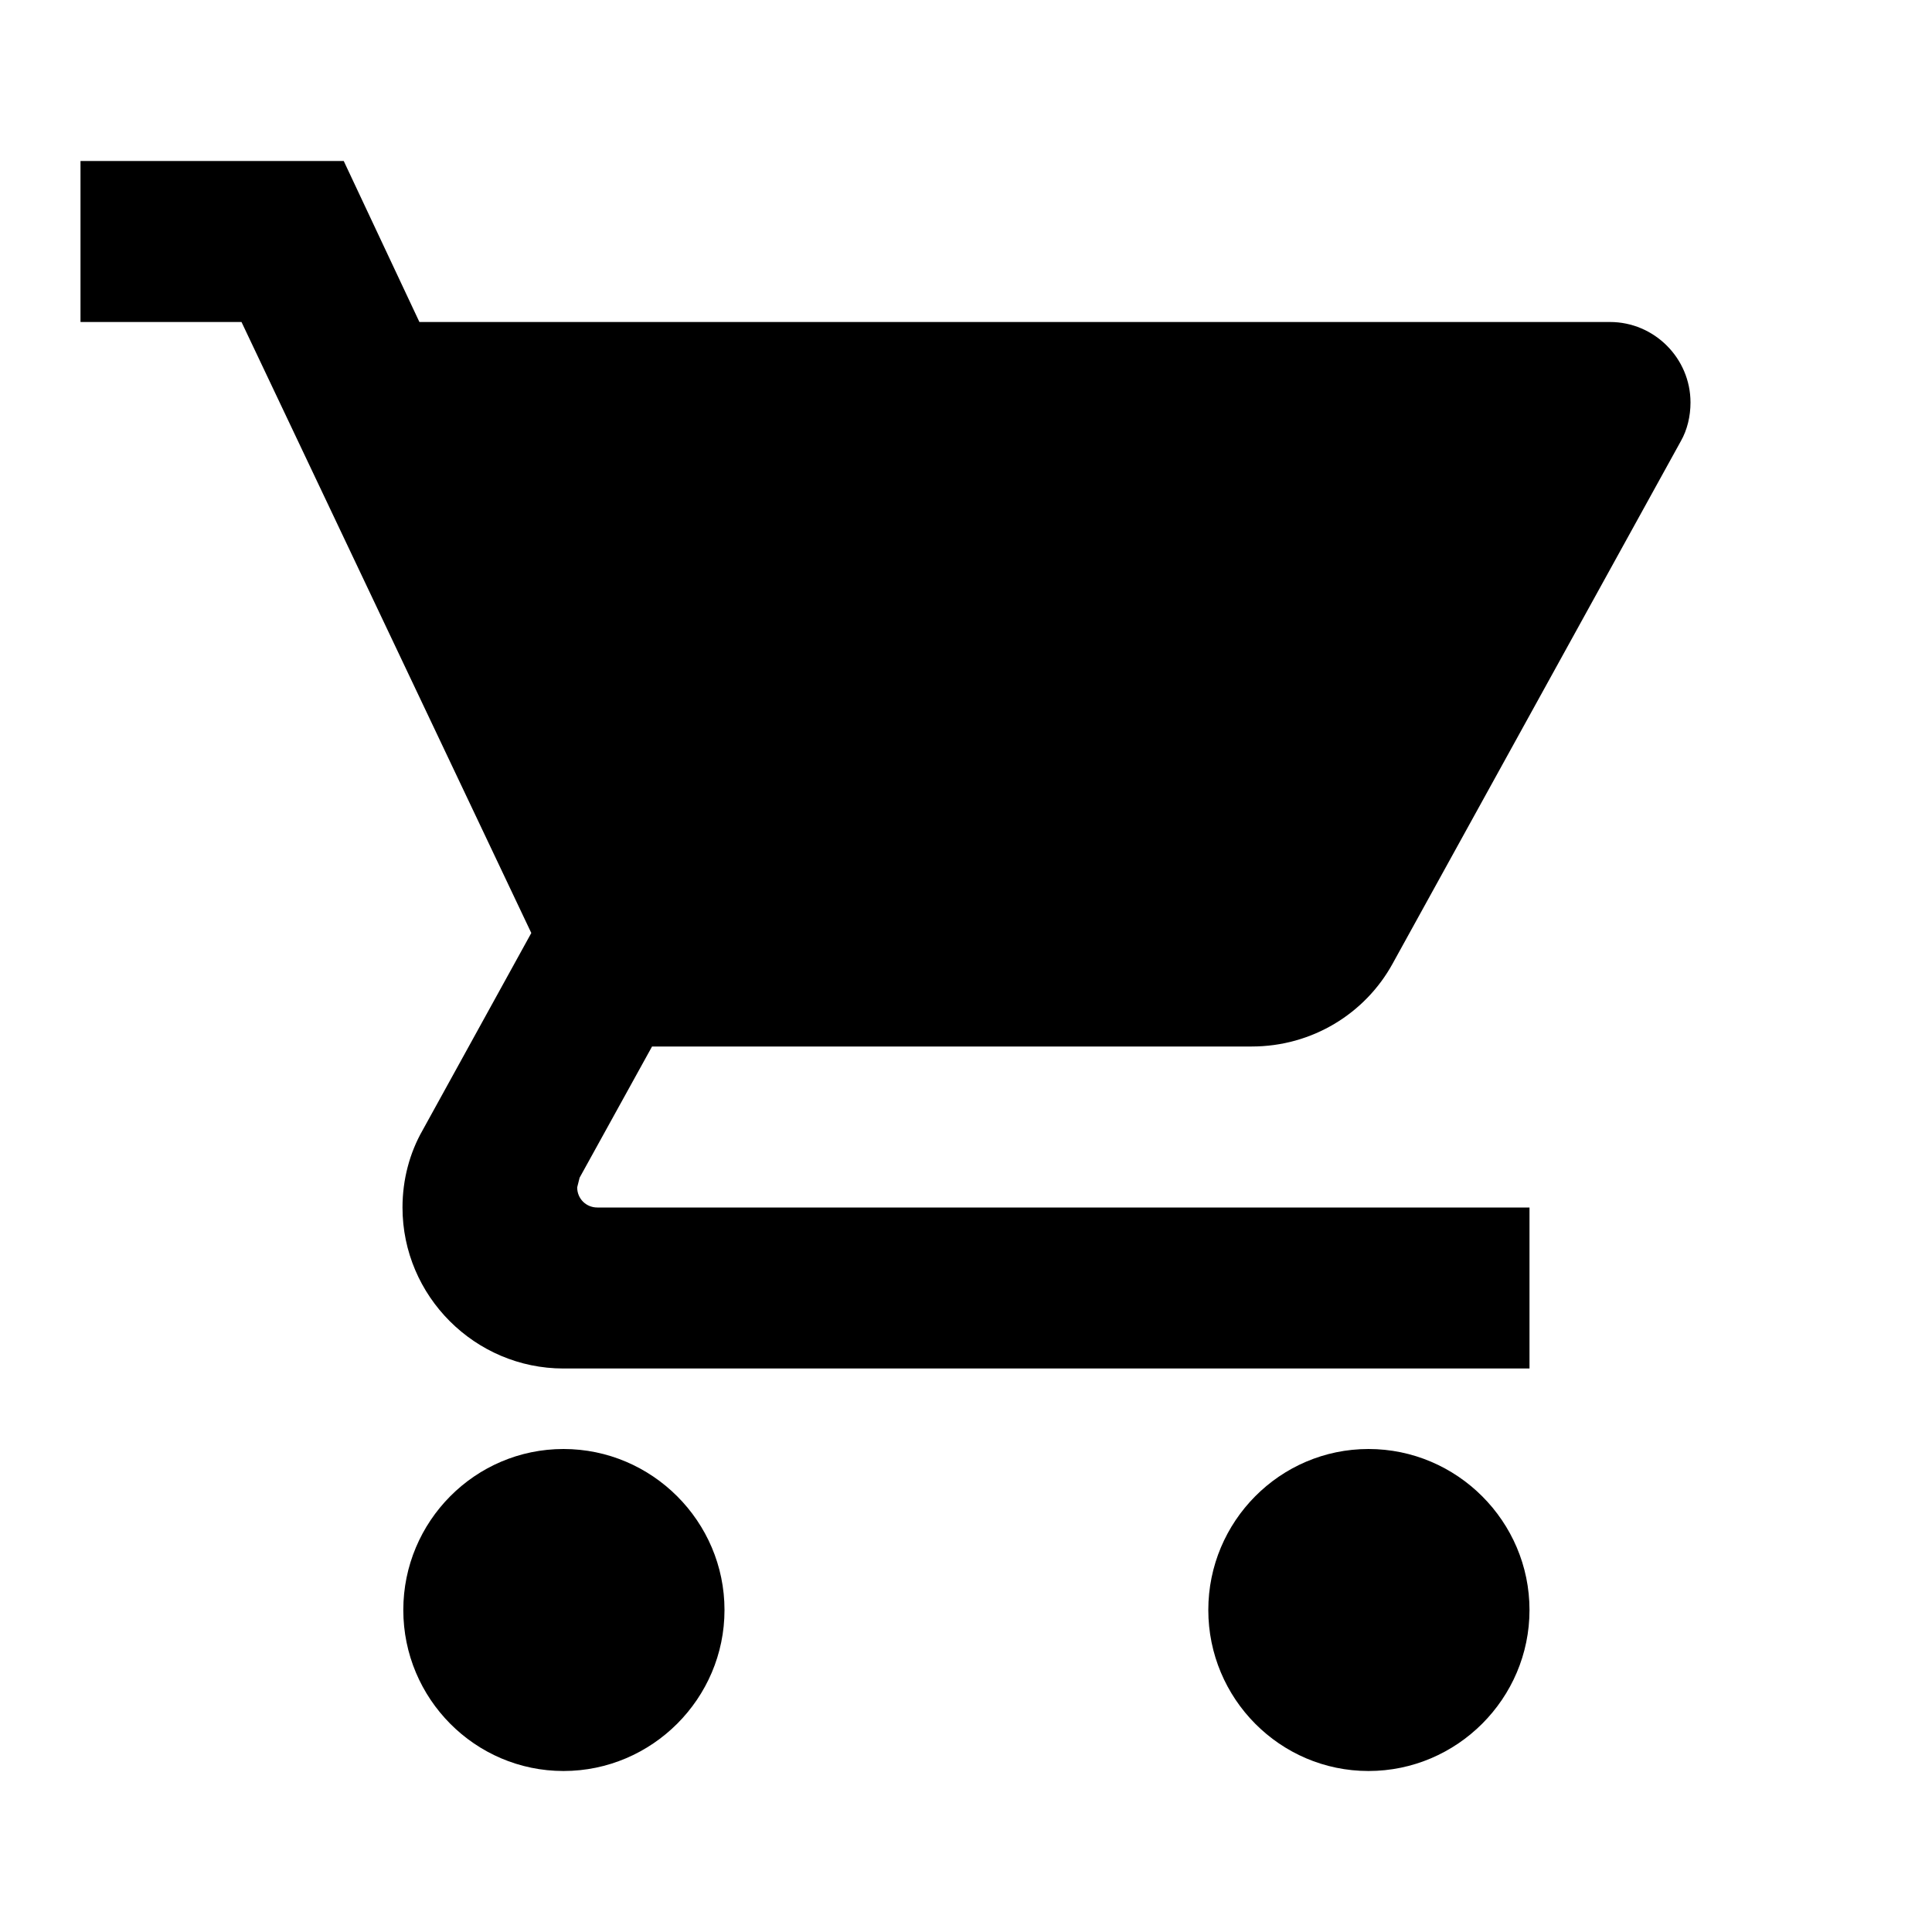
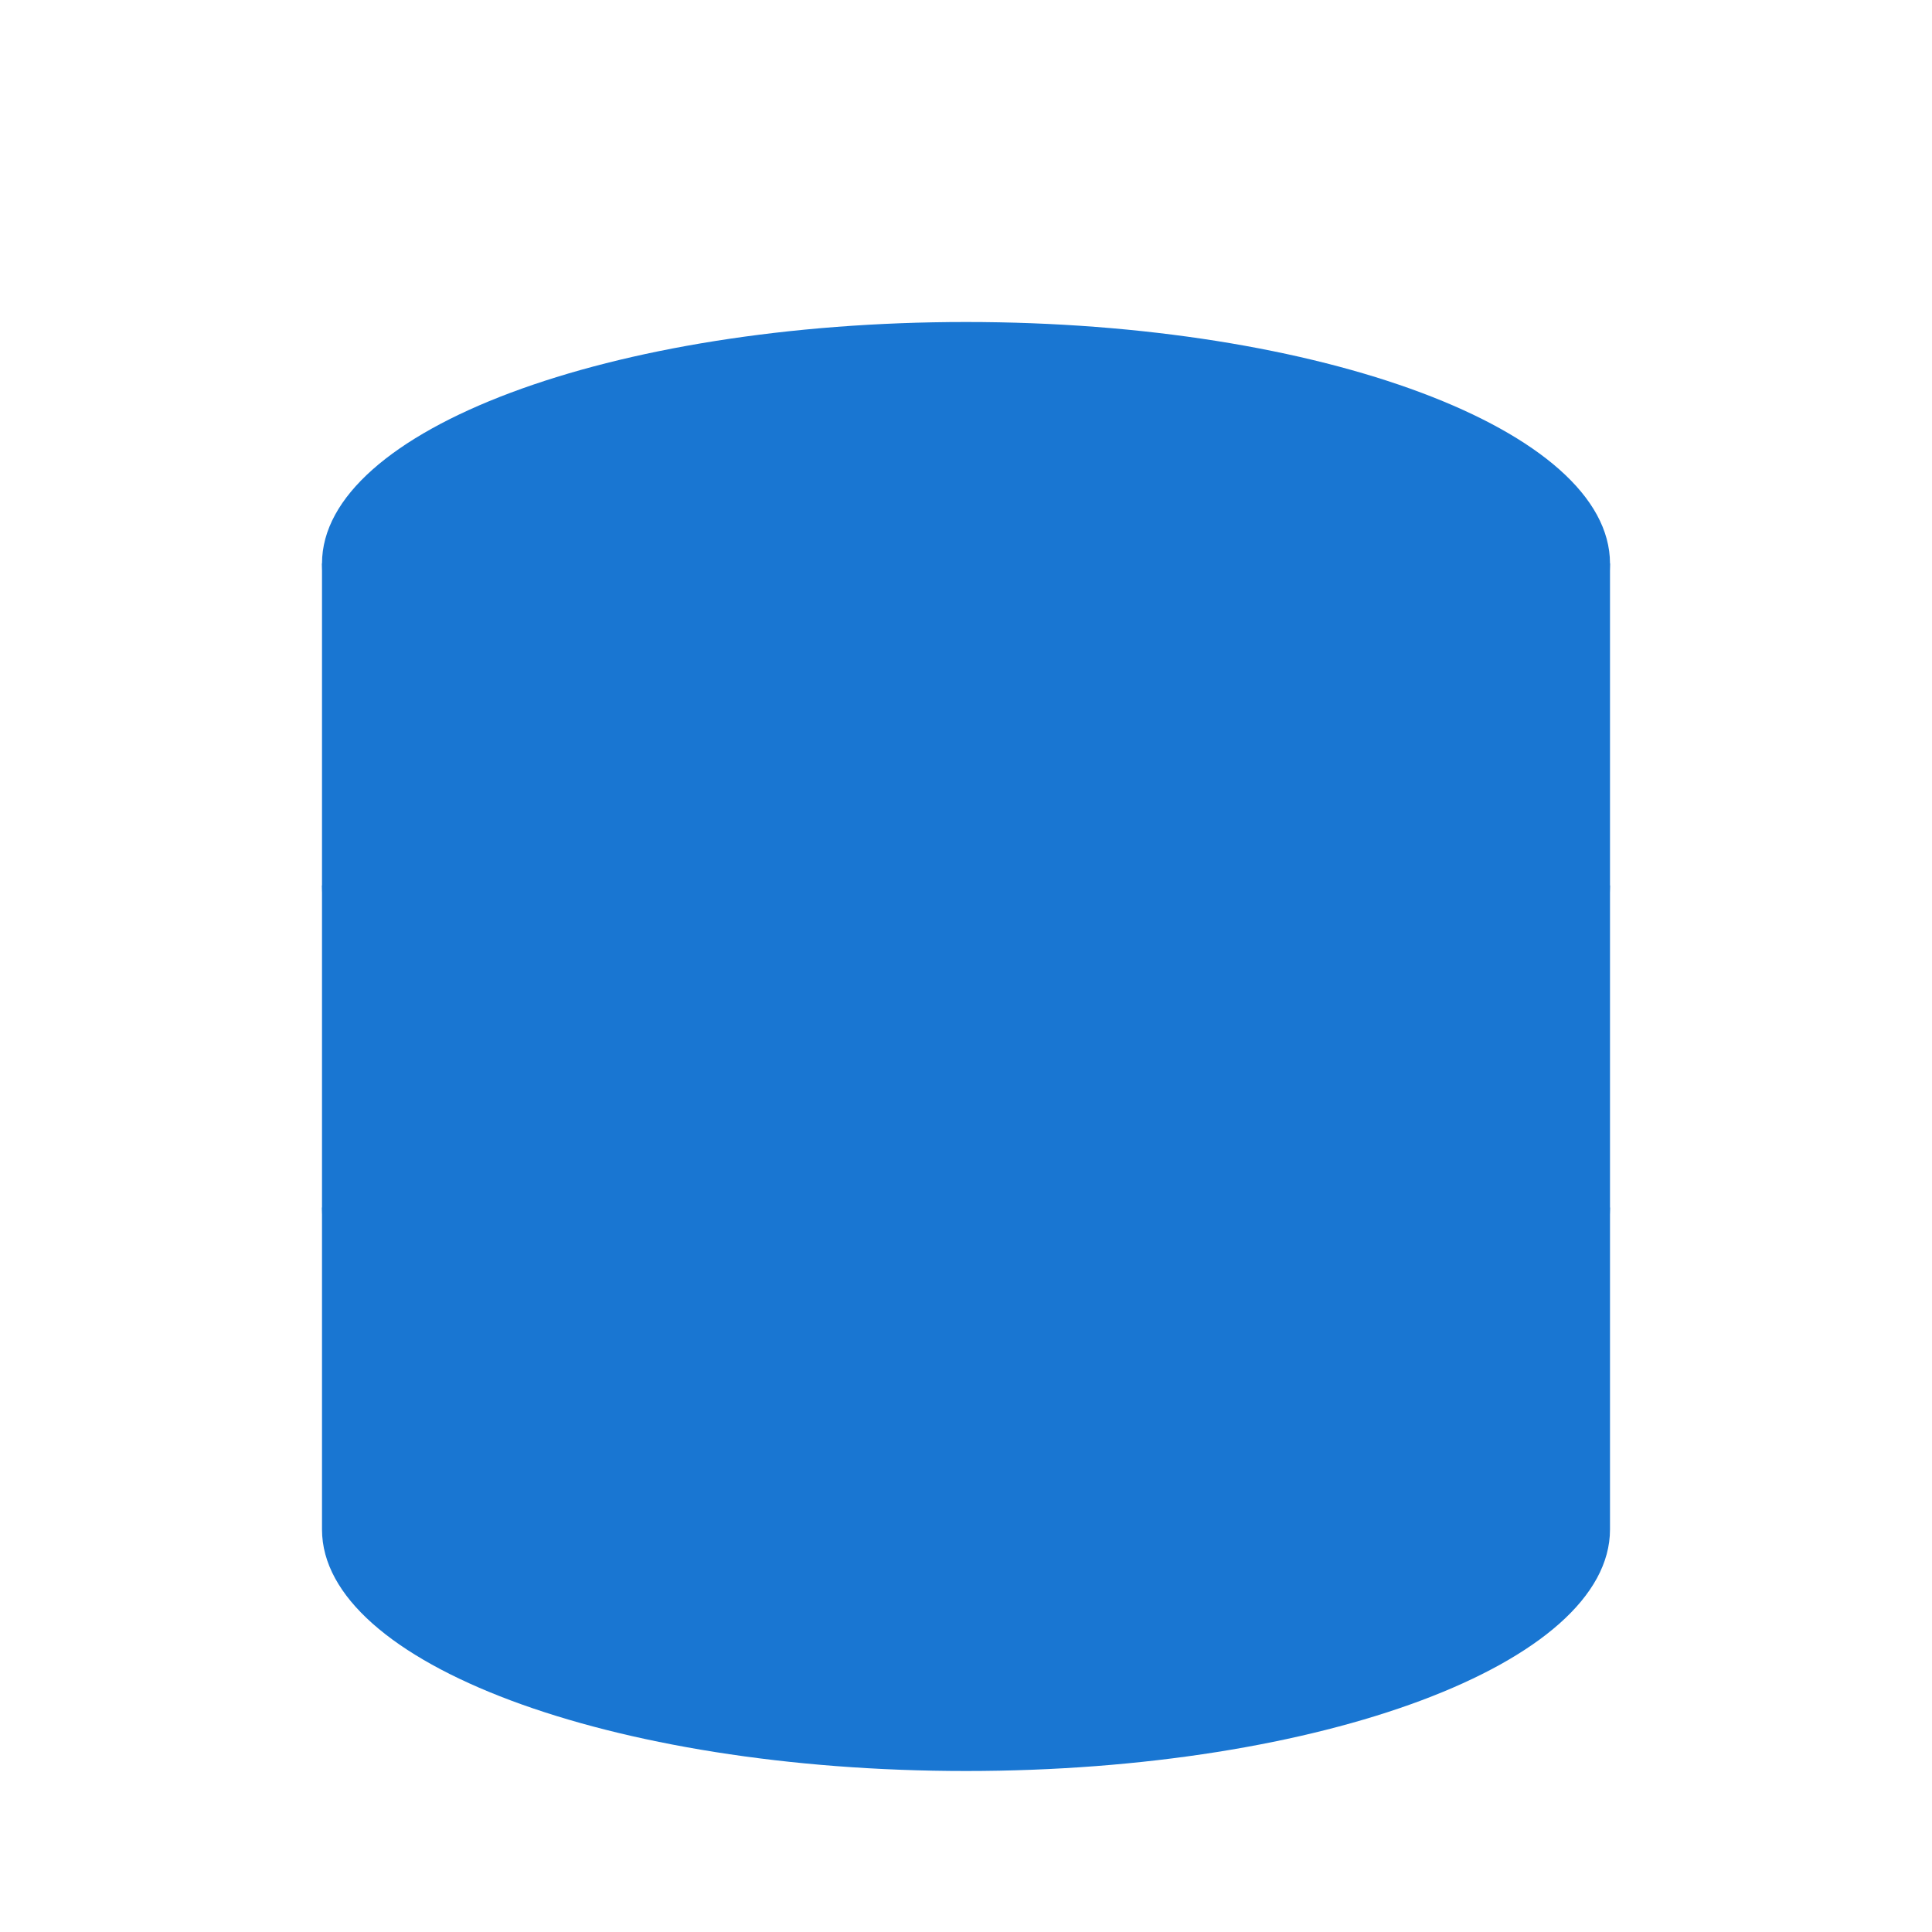
- <svg xmlns="http://www.w3.org/2000/svg" viewBox="0 0 24 24">
-   <path d="M7 18c-1.1 0-1.99.9-1.99 2S5.9 22 7 22s2-.9 2-2-.9-2-2-2M1 2v2h2l3.6 7.59-1.35 2.45c-.16.28-.25.61-.25.96 0 1.1.9 2 2 2h12v-2H7.42c-.14 0-.25-.11-.25-.25l.03-.12.9-1.63h7.45c.75 0 1.41-.41 1.75-1.03l3.58-6.49c.08-.14.12-.31.12-.48 0-.55-.45-1-1-1H5.21l-.94-2zm16 16c-1.1 0-1.99.9-1.99 2s.89 2 1.99 2 2-.9 2-2-.9-2-2-2" />
+ <svg xmlns="http://www.w3.org/2000/svg" viewBox="0 0 24 24" fill="#1976d2">
+   <ellipse cx="12" cy="7" rx="8" ry="3" />
+   <path d="M4 7v4c0 1.66 3.58 3 8 3s8-1.34 8-3V7" />
+   <path d="M4 11v4c0 1.66 3.58 3 8 3s8-1.34 8-3v-4" />
+   <path d="M4 15v4c0 1.66 3.58 3 8 3s8-1.34 8-3v-4" />
</svg>
